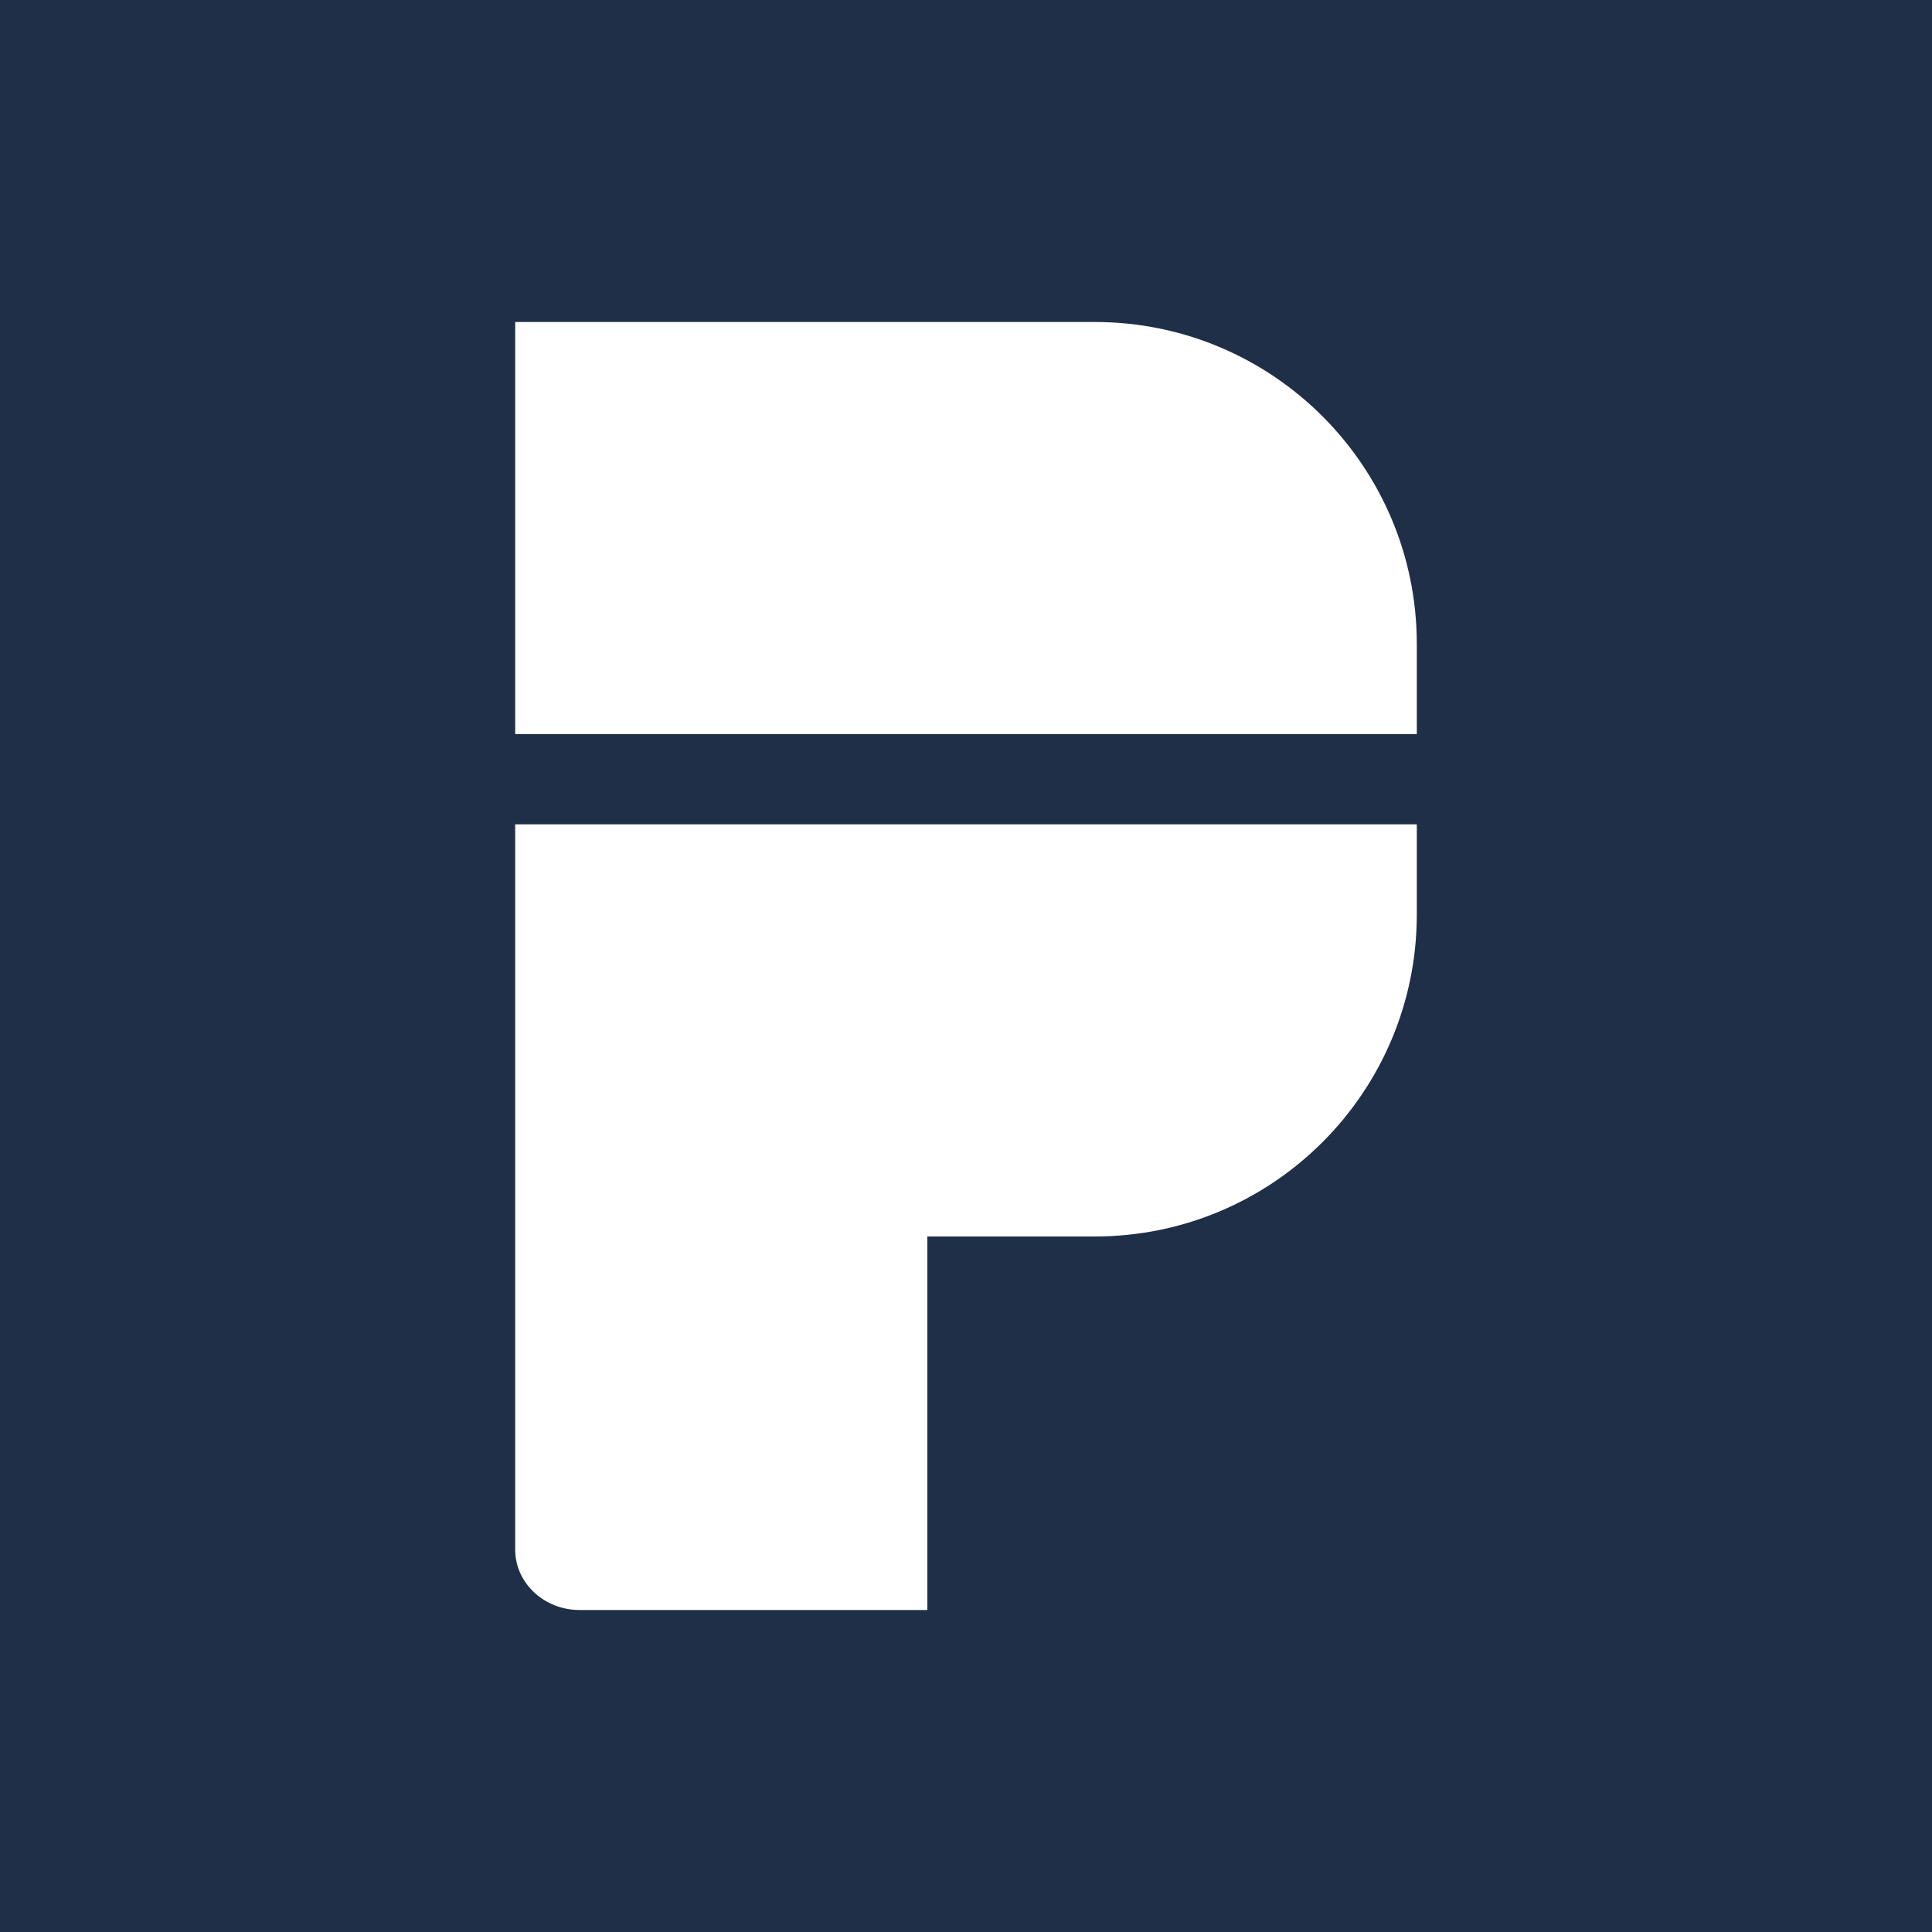
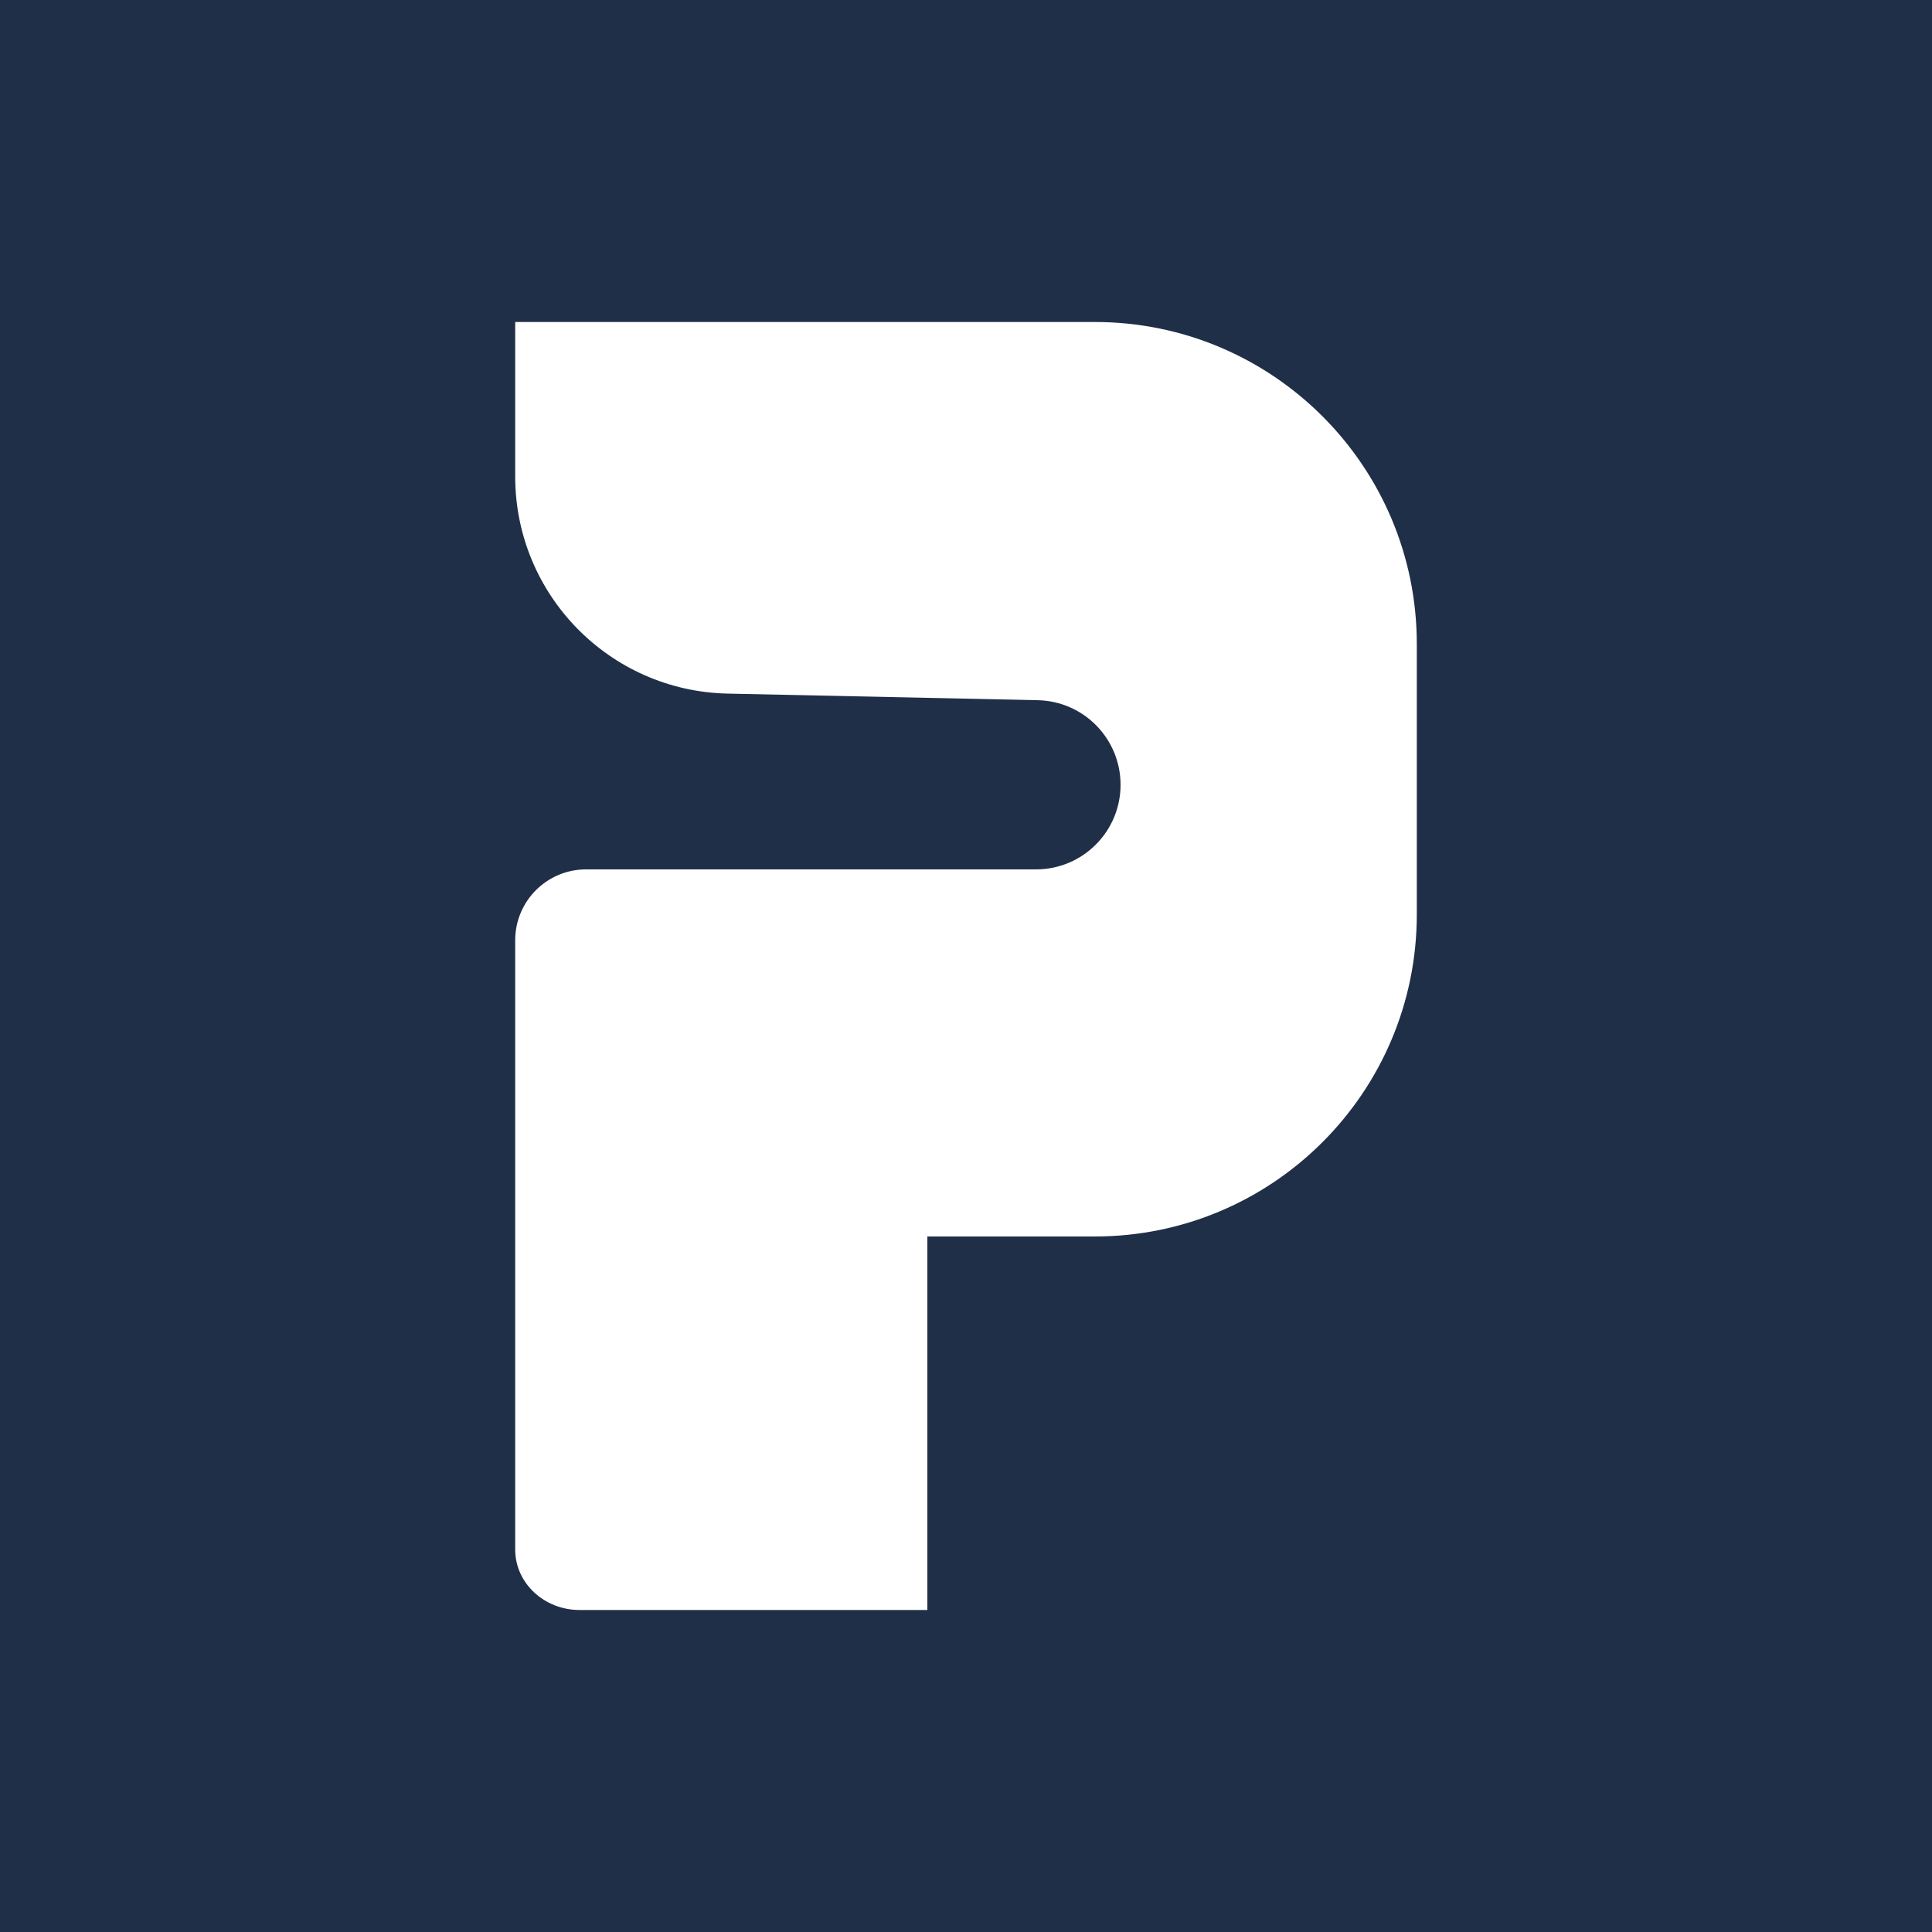
<svg xmlns="http://www.w3.org/2000/svg" width="150" height="150" viewBox="0 0 150 150" fill="none">
-   <g clip-path="url(#clip0_381_38)">
-     <rect width="150" height="150" fill="#202F48" />
-     <path d="M110 71C110 84.807 98.807 96 85 96H72V125H45C42.239 125 40 122.901 40 120.312V64H110V71ZM85 25C98.807 25 110 36.193 110 50V57H40V25H85Z" fill="white" />
-   </g>
-   <defs>
-     <clipPath id="clip0_381_38">
-       <rect width="150" height="150" fill="white" />
-     </clipPath>
-   </defs>
+   <rect width="150" height="150" fill="#202F48" />
+   <path d="M110 50C110 36.193 98.807 25 85 25H40V37C40 46.169 47.329 53.655 56.496 53.851L80.57 54.363C84.143 54.439 87 57.357 87 60.931C87 64.559 84.059 67.5 80.431 67.5H45.5C42.462 67.5 40 69.962 40 73V120.312C40 122.901 42.239 125 45 125H72V96H85C98.807 96 110 84.807 110 71V50Z" fill="white" />
</svg>
